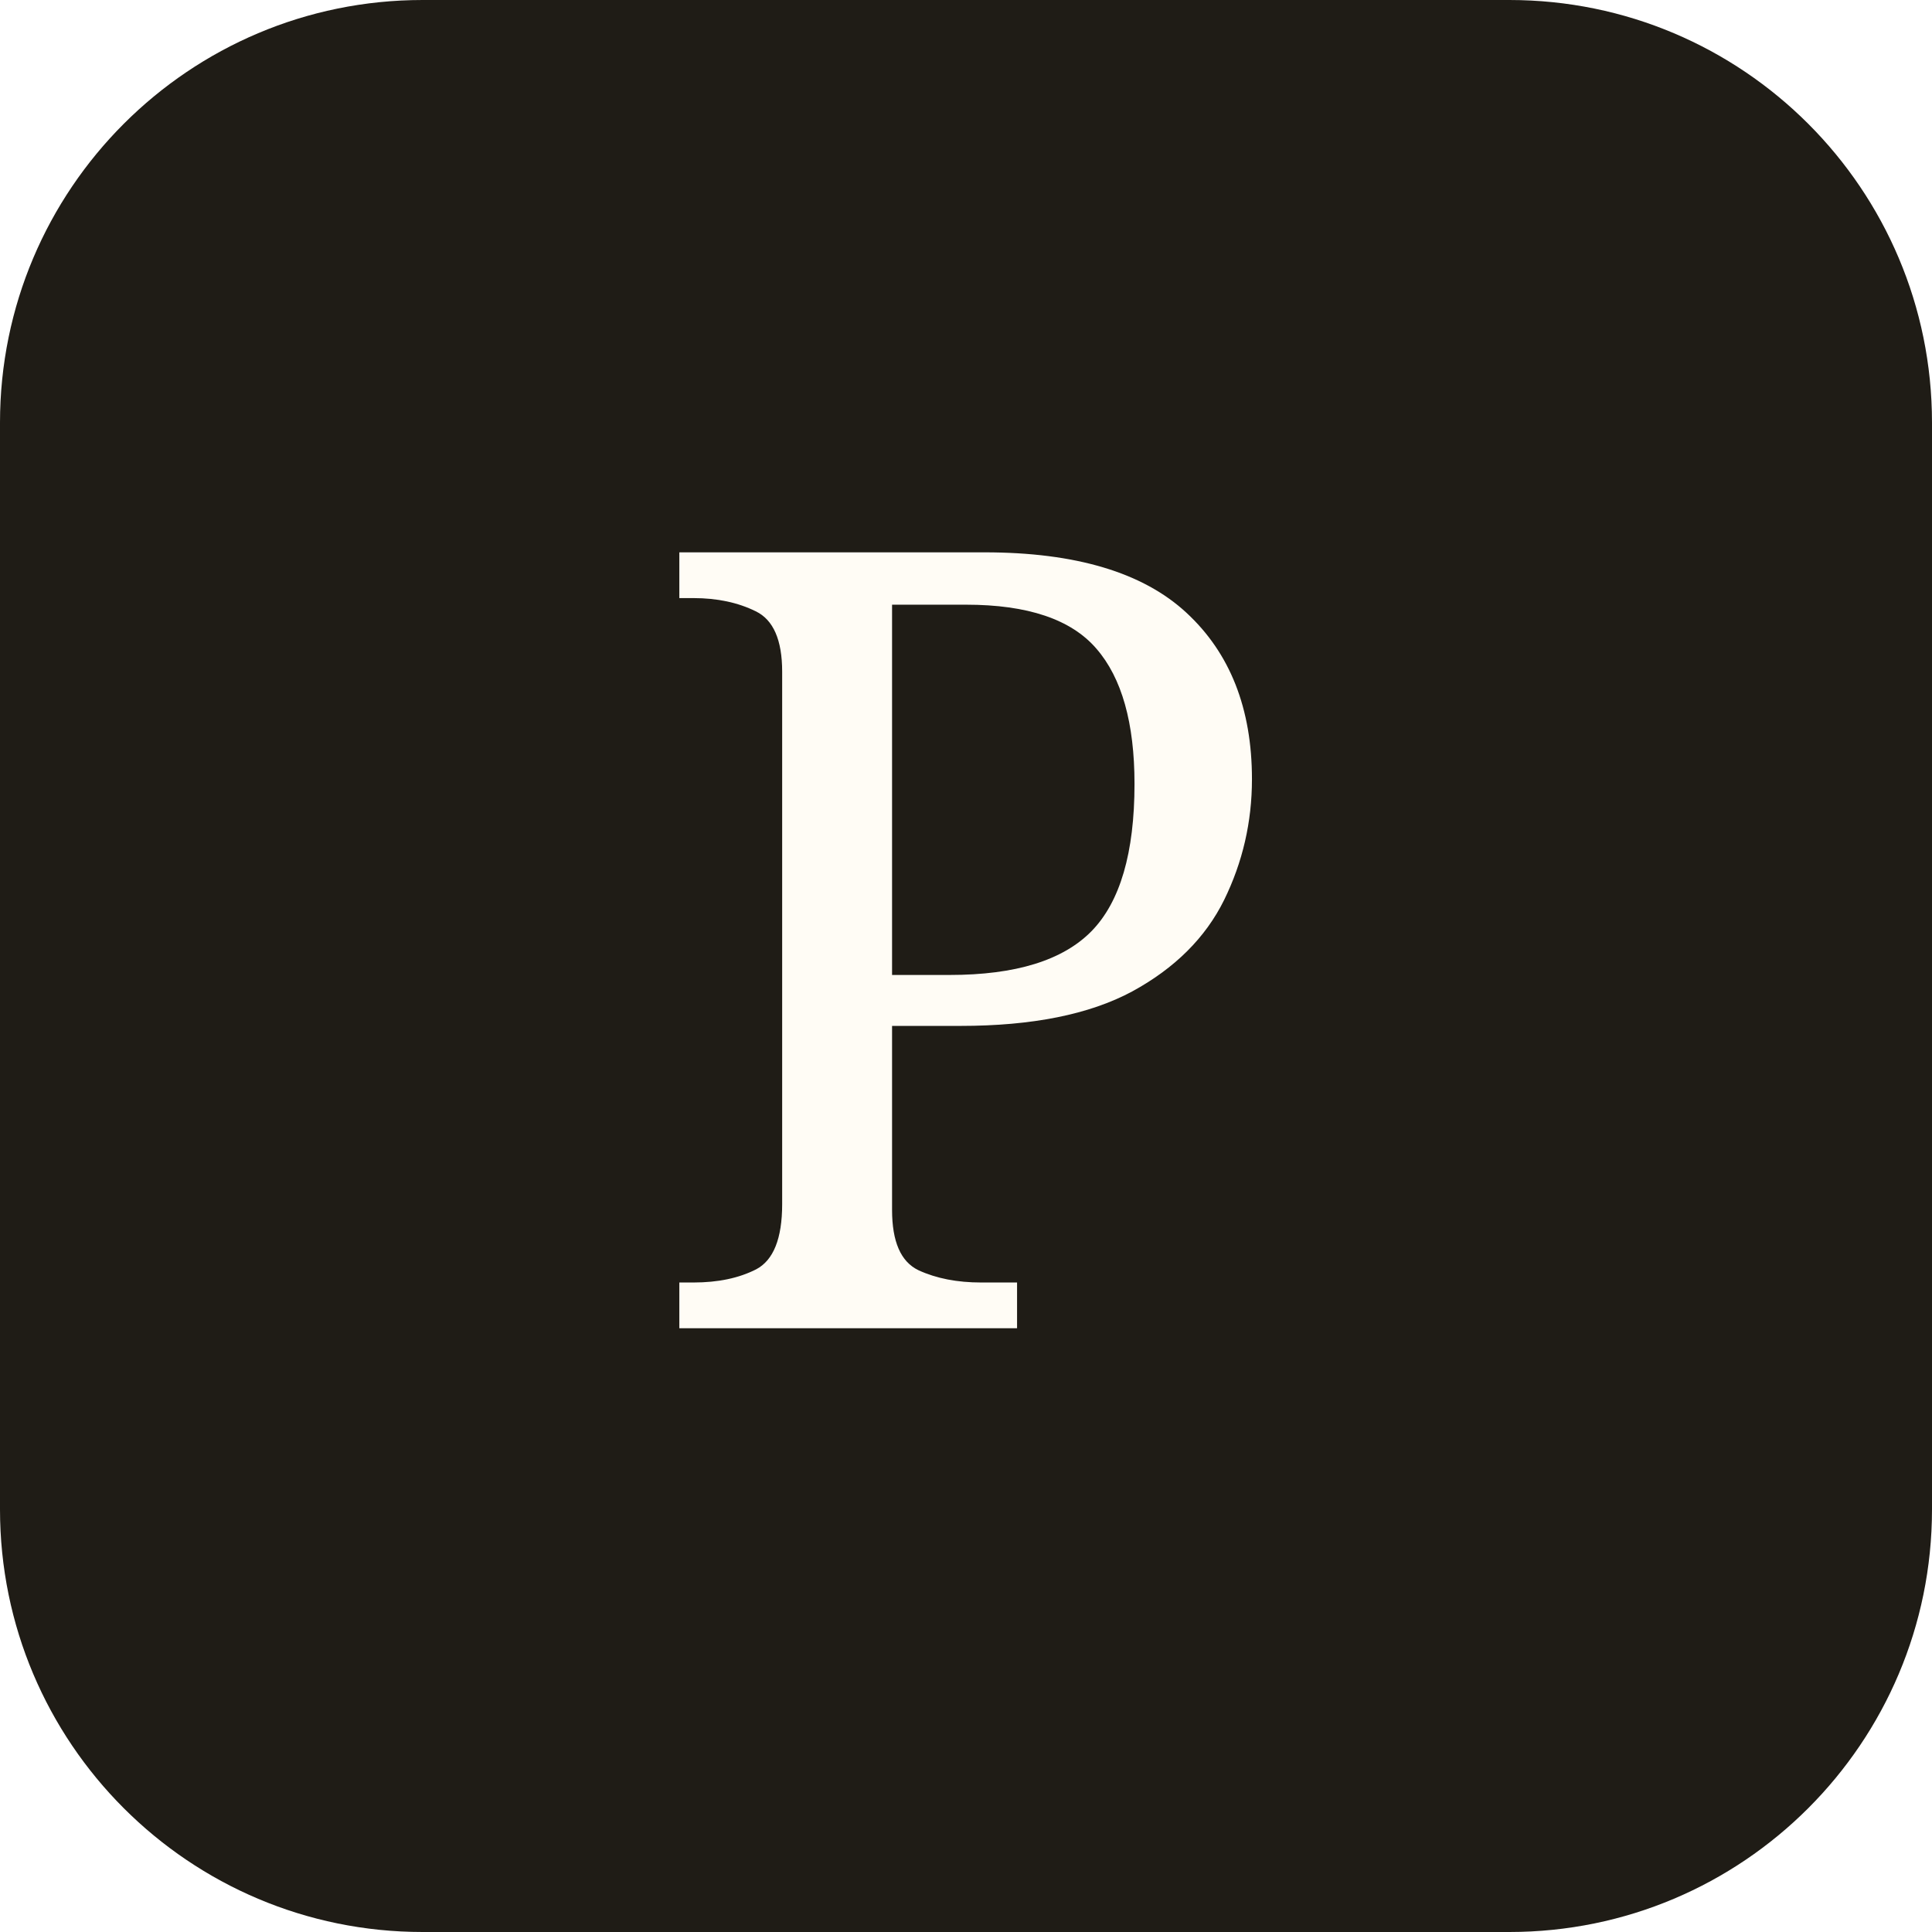
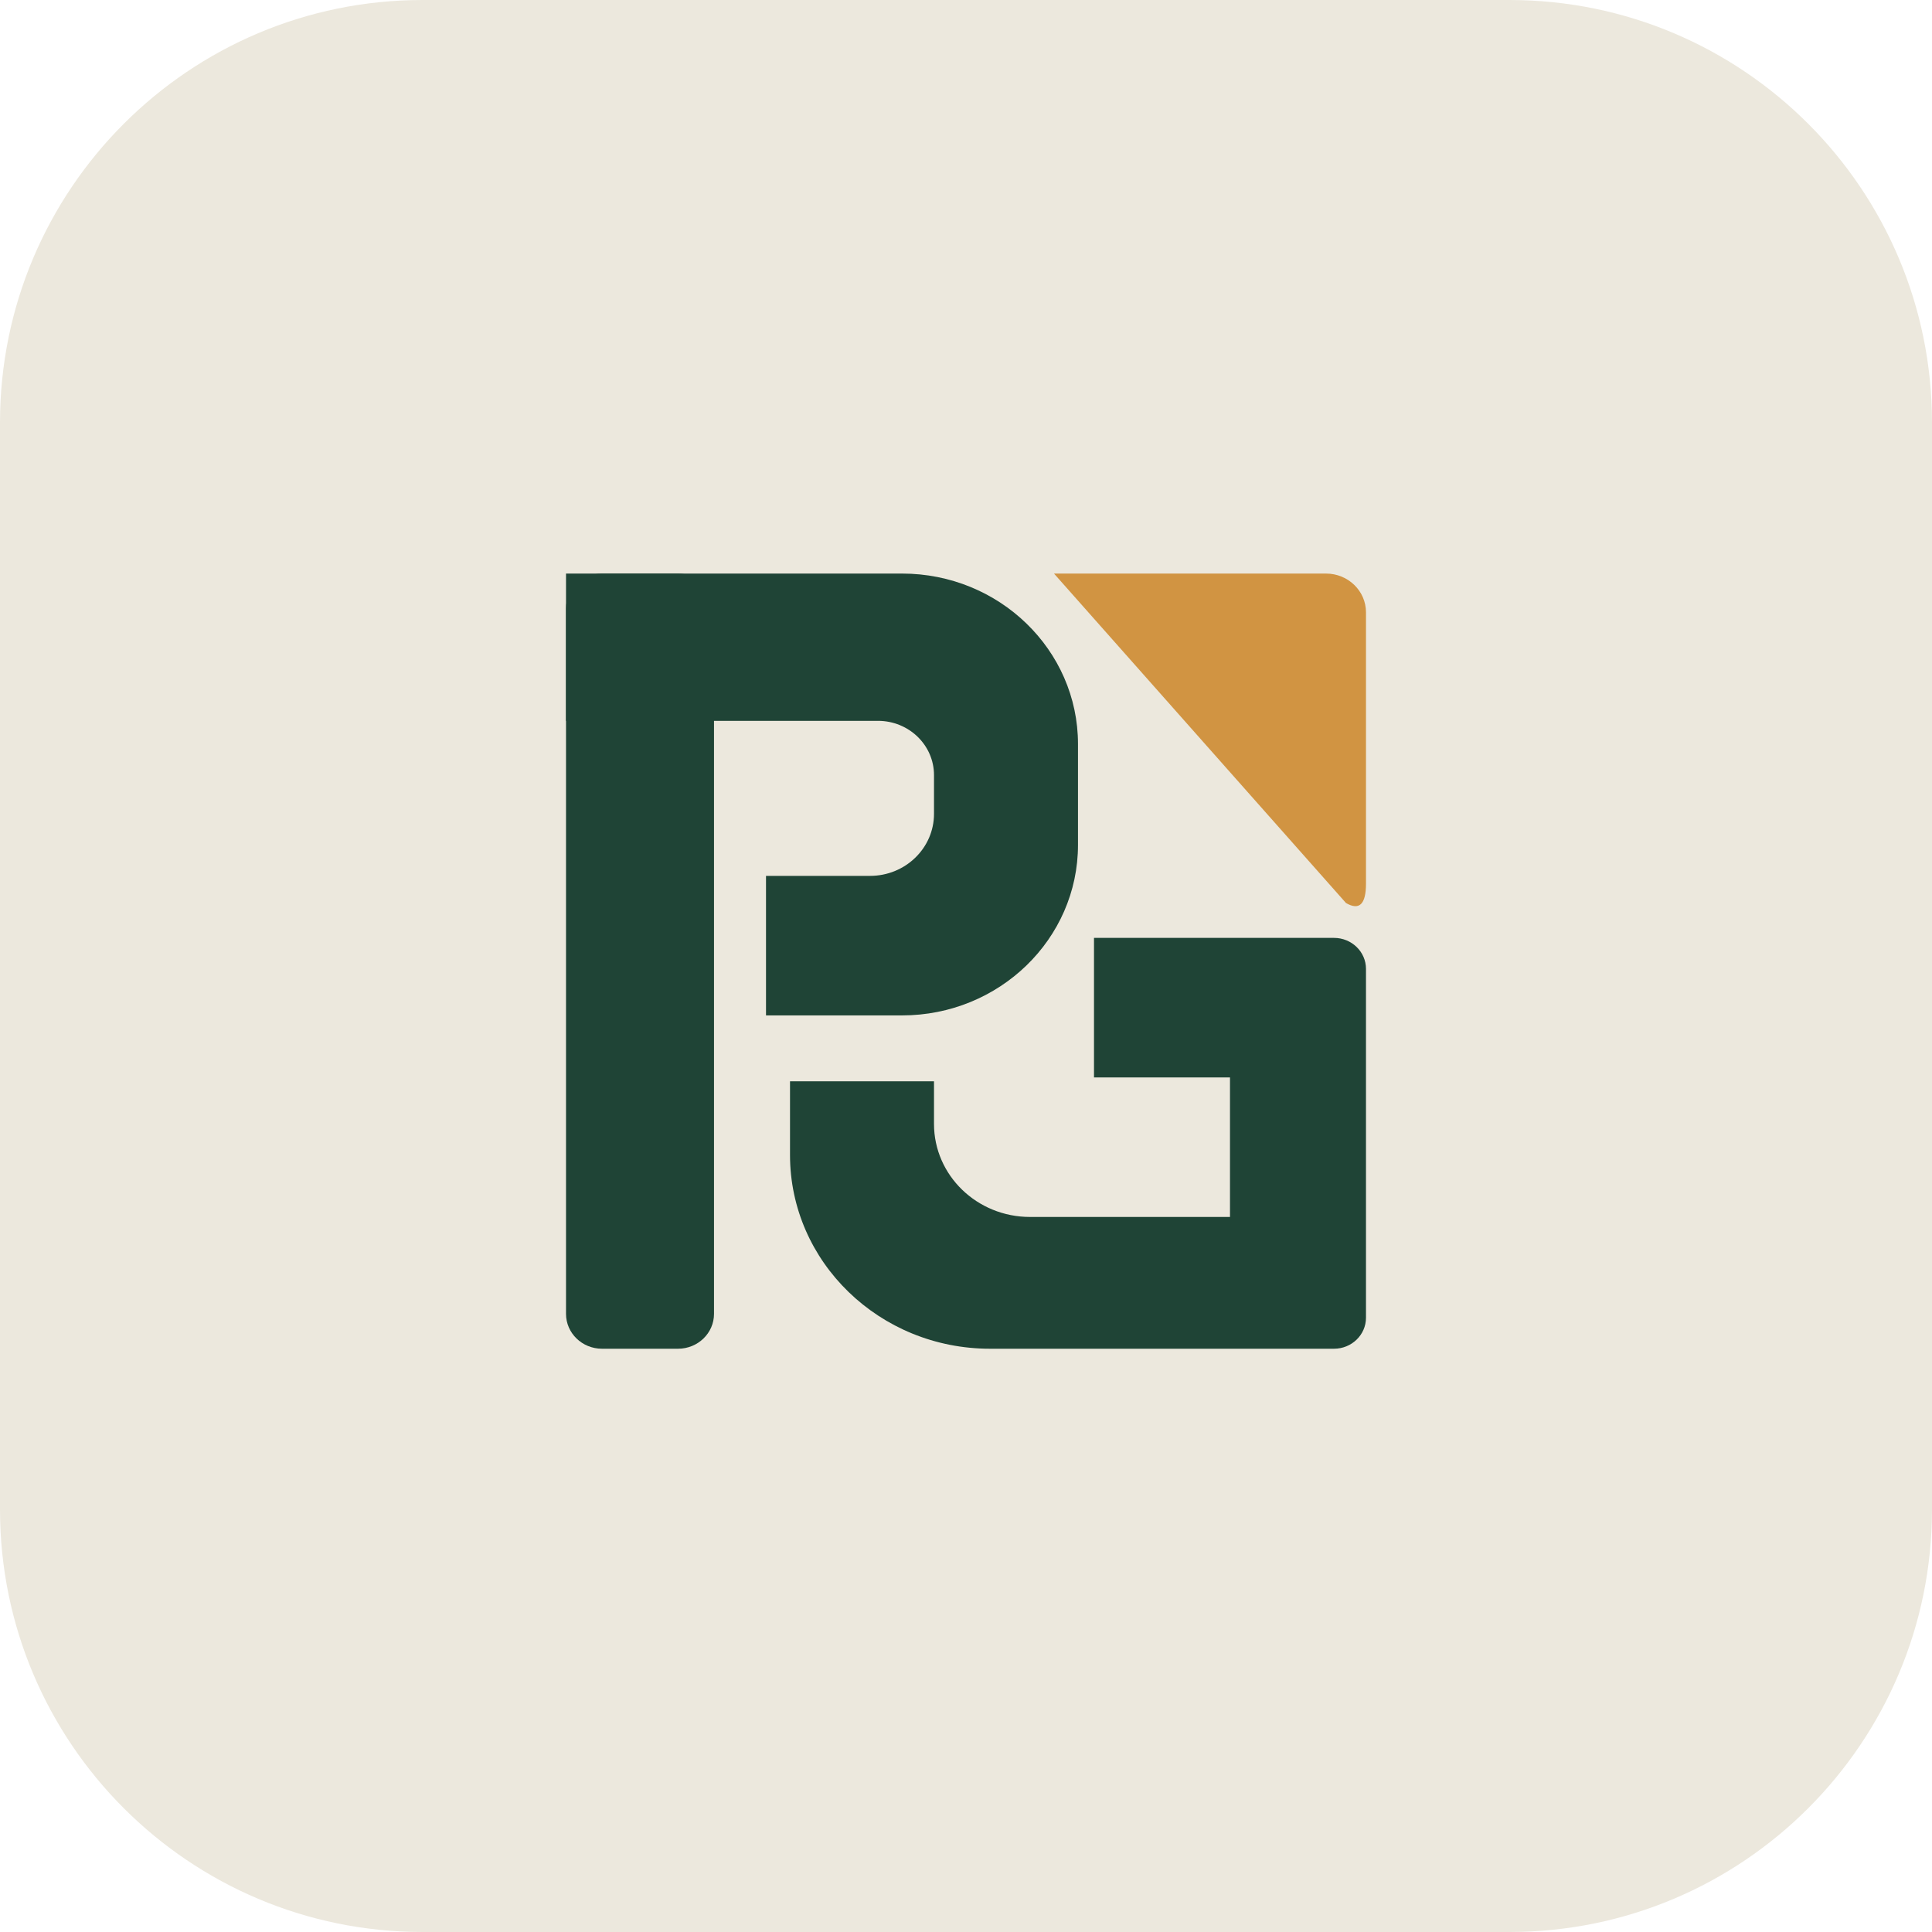
- <svg xmlns="http://www.w3.org/2000/svg" viewBox="0 0 64 64">
-   <rect width="64" height="64" rx="14" fill="#1f1c16" />
-   <text x="32" y="44" font-family="Georgia,serif" font-size="36" text-anchor="middle" fill="#fffcf5">P</text>
+ <svg xmlns="http://www.w3.org/2000/svg" viewBox="0 0 512 512" role="img" aria-label="PGPAL">
+   <rect width="512" height="512" rx="112" fill="#ECE8DD" />
+   <g transform="translate(150 152) scale(2.12 2.12) scale(1 0.969)">
+     <g fill="#1F4436">
+       <rect x="0" y="0" width="18.5" height="100" rx="4.5" />
+       <path d="M0 0 H42 A22 22 0 0 1 64 22 V35 A22 22 0 0 1 42 57 H25 V39 H38 A8 8 0 0 0 46 31 V26 A7 7 0 0 0 39 19 H0 Z" />
+       <path d="M28 65.5 H46 V71 A12 12 0 0 0 58 83 H83 V65 H66 V47 H96 A4 4 0 0 1 100 51 V96 A4 4 0 0 1 96 100 H53 A25 25 0 0 1 28 75 Z" />
+     </g>
+     <path fill="#D19442" d="M61 0 H95 A5 5 0 0 1 100 5 V40 Q100 44 97.5 42.5 Z" />
+   </g>
</svg>
